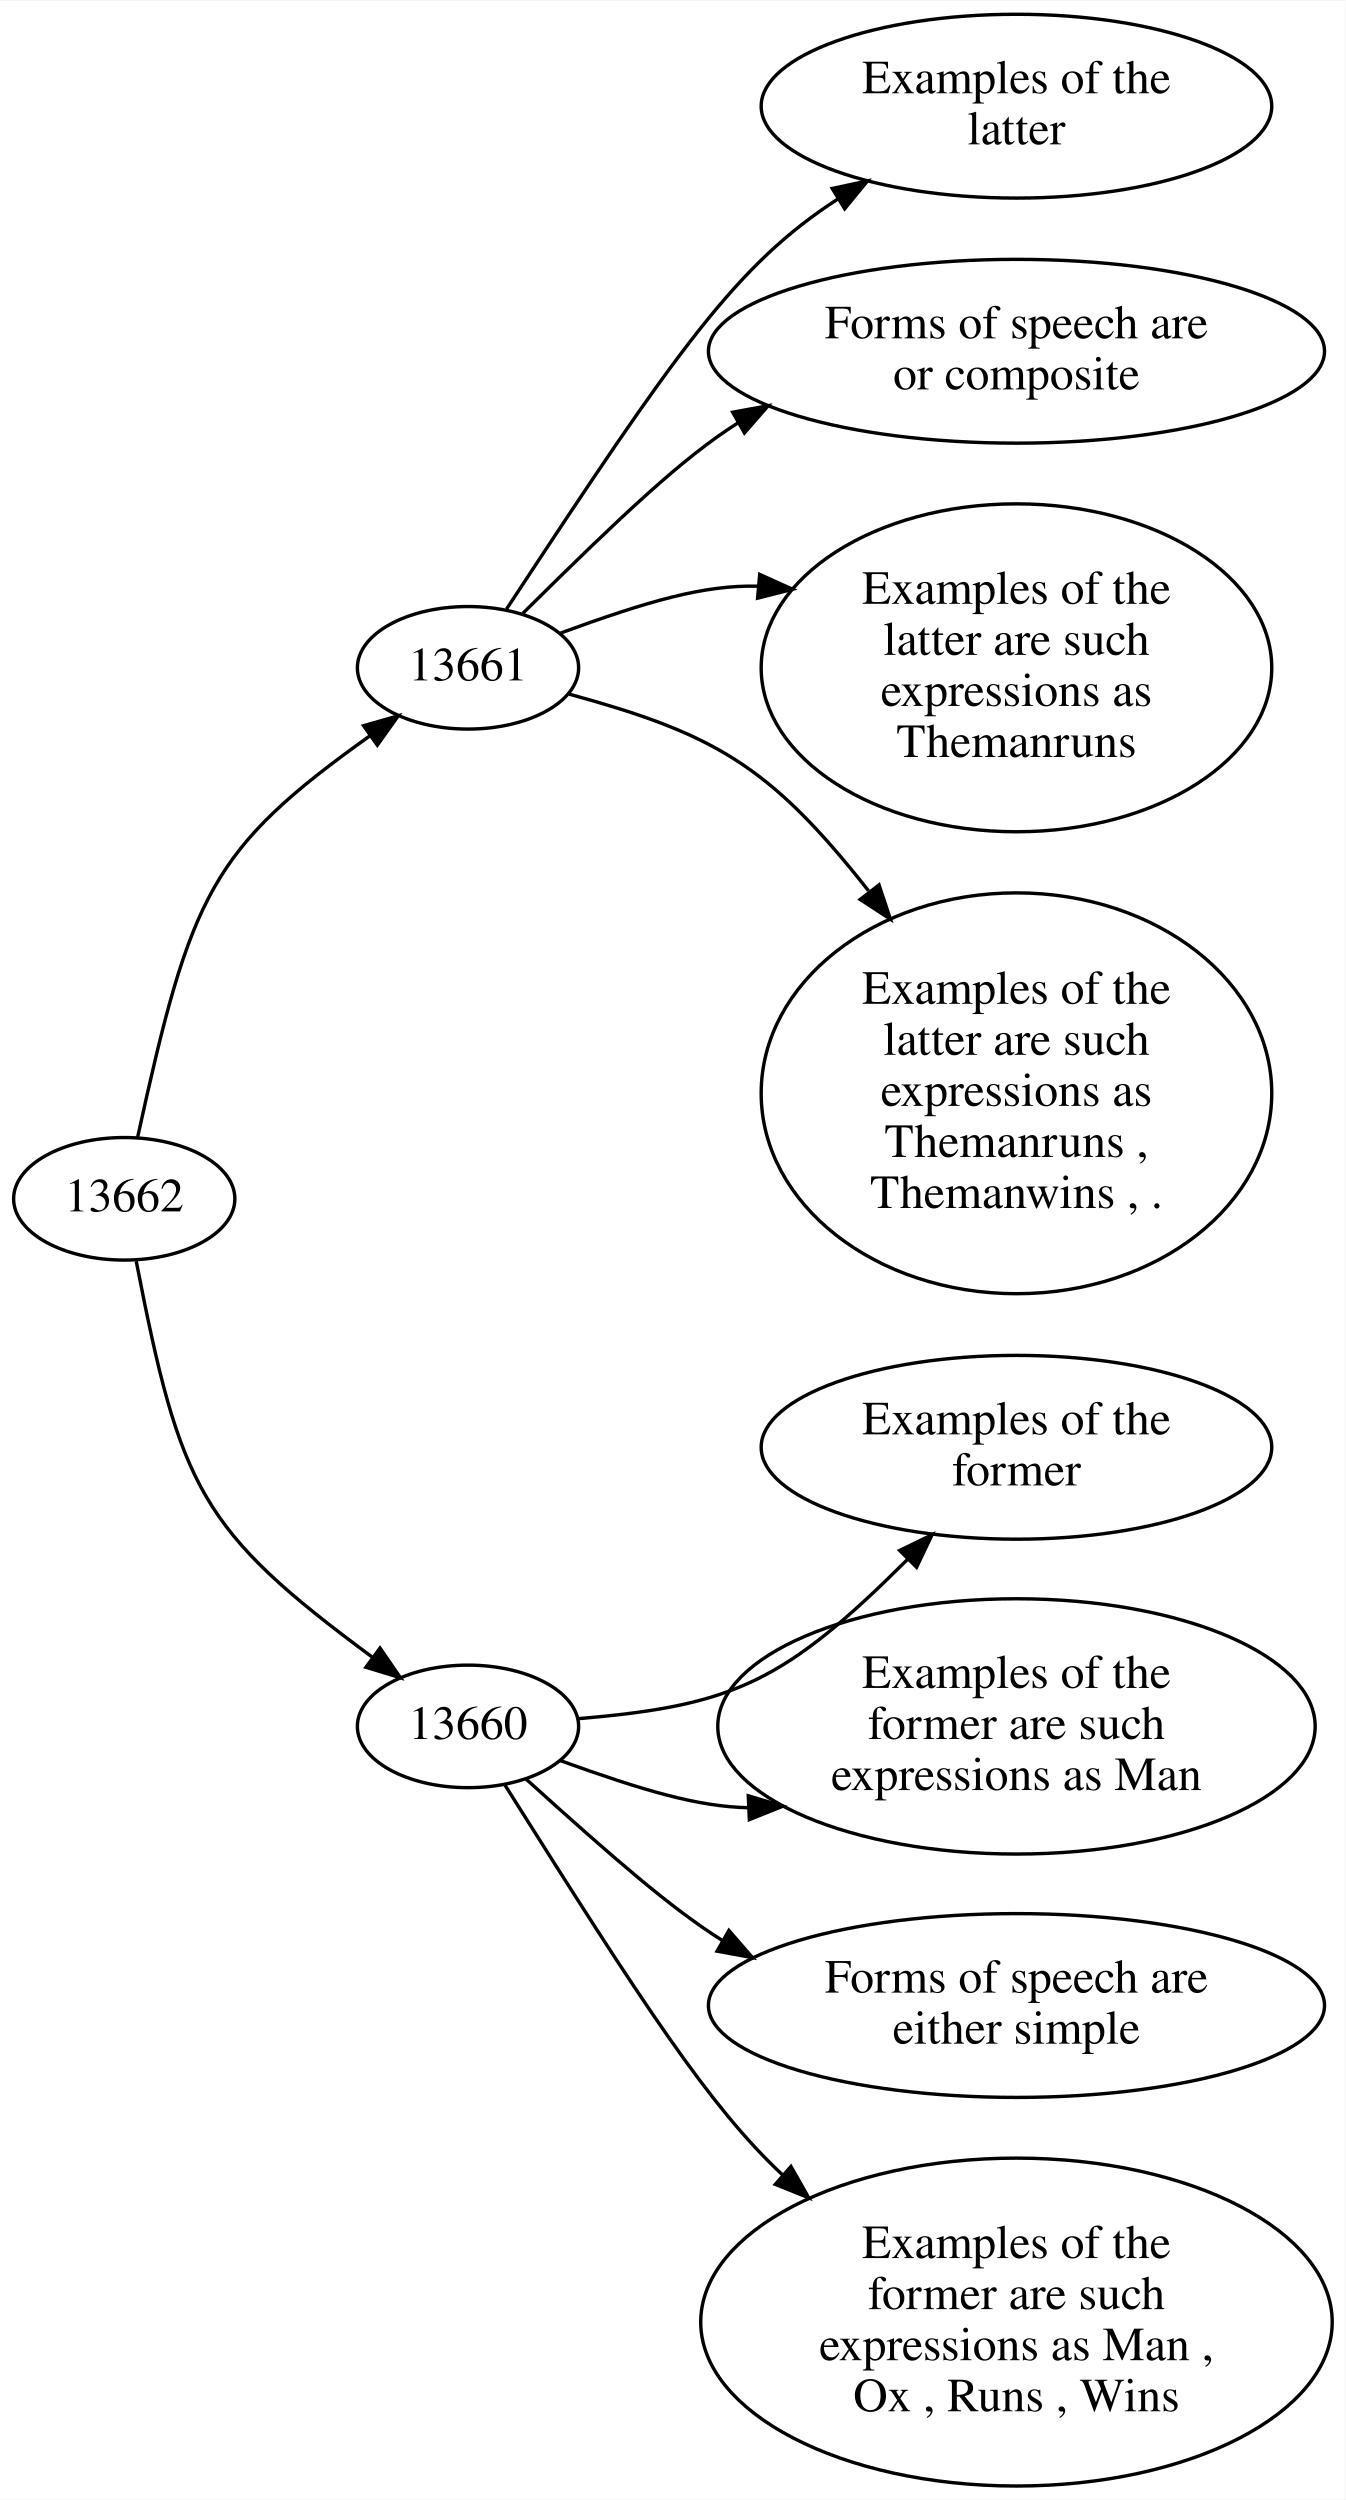
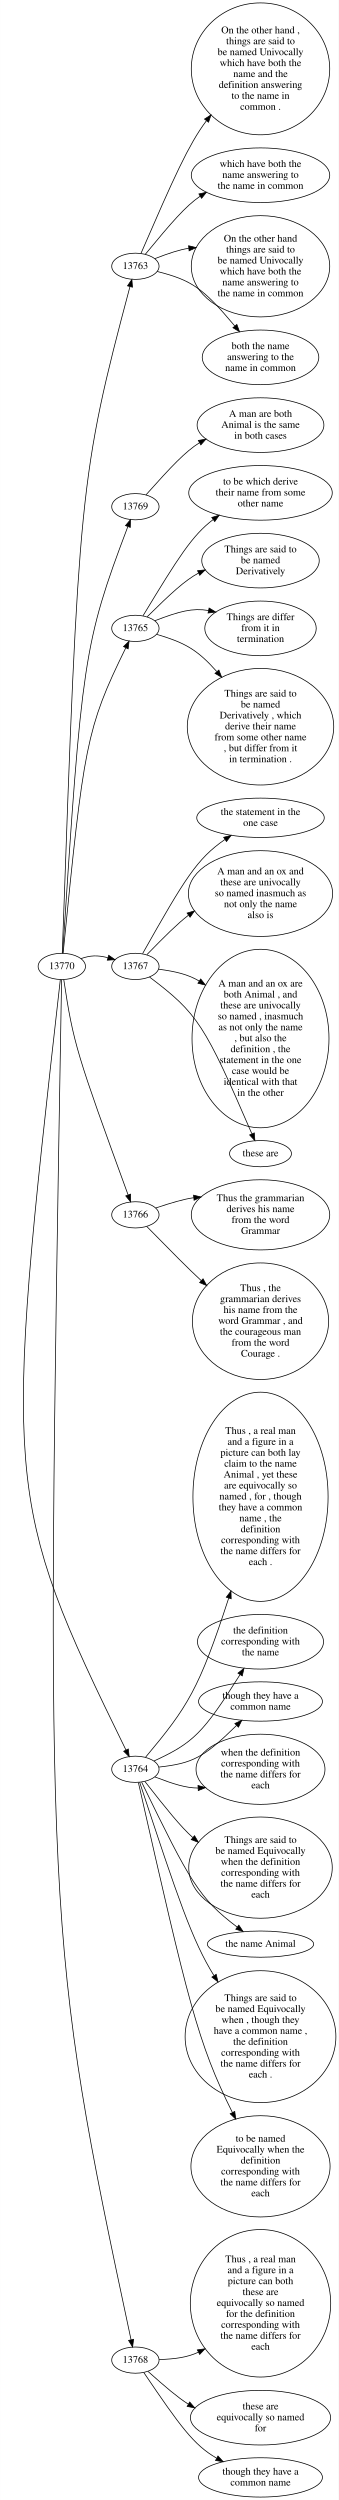
- <svg xmlns="http://www.w3.org/2000/svg" width="395pt" height="734pt" viewBox="0.00 0.00 395.25 734.08">
-   <g id="graph0" class="graph" transform="scale(1 1) rotate(0) translate(4 730.0803)">
-     <polygon fill="#ffffff" stroke="transparent" points="-4,4 -4,-730.08 391.254,-730.08 391.254,4 -4,4" />
+ <svg xmlns="http://www.w3.org/2000/svg" width="465pt" height="3432pt" viewBox="0.00 0.00 464.68 3431.54">
+   <g id="graph0" class="graph" transform="scale(1 1) rotate(0) translate(4 3427.54)">
+     <polygon fill="#ffffff" stroke="transparent" points="-4,4 -4,-3427.54 460.683,-3427.54 460.683,4 -4,4" />
    <g id="node1" class="node">
-       <ellipse fill="none" stroke="#000000" cx="32.5" cy="-378.08" rx="32.5" ry="18" />
-       <text text-anchor="middle" x="32.5" y="-374.38" font-family="Times,serif" font-size="14.00" fill="#000000">13662</text>
+       <ellipse fill="none" stroke="#000000" cx="80.712" cy="-2101.03" rx="32.5" ry="18" />
+       <text text-anchor="middle" x="80.712" y="-2097.33" font-family="Times,serif" font-size="14.00" fill="#000000">13770</text>
+     </g>
+     <g id="1" class="node">
+       <ellipse fill="none" stroke="#000000" cx="181.705" cy="-3062.03" rx="32.5" ry="18" />
+       <text text-anchor="middle" x="181.705" y="-3058.33" font-family="Times,serif" font-size="14.00" fill="#000000">13763</text>
+     </g>
+     <g id="edge1" class="edge">
+       <path fill="none" stroke="#000000" d="M81.352,-2119.03C103.758,-2751.03 105.152,-2774.63 174.285,-3034.23" />
+       <polygon fill="#000000" stroke="#000000" points="170.915,-3035.177 176.885,-3043.93 177.677,-3033.365 170.915,-3035.177" />
+     </g>
+     <g id="5" class="node">
+       <ellipse fill="none" stroke="#000000" cx="181.705" cy="-2732.03" rx="32.5" ry="18" />
+       <text text-anchor="middle" x="181.705" y="-2728.33" font-family="Times,serif" font-size="14.00" fill="#000000">13769</text>
+     </g>
+     <g id="edge2" class="edge">
+       <path fill="none" stroke="#000000" d="M81.899,-2119.13C108.126,-2520.63 110.37,-2543.73 171.235,-2704.43" />
+       <polygon fill="#000000" stroke="#000000" points="168.131,-2706.117 174.945,-2714.23 174.678,-2703.639 168.131,-2706.117" />
    </g>
    <g id="3" class="node">
-       <ellipse fill="none" stroke="#000000" cx="133.493" cy="-534.08" rx="32.5" ry="18" />
-       <text text-anchor="middle" x="133.493" y="-530.38" font-family="Times,serif" font-size="14.00" fill="#000000">13661</text>
-     </g>
-     <g id="edge1" class="edge">
-       <path fill="none" stroke="#000000" d="M36.403,-396.04C52.118,-467.69 57.809,-480.65 104.773,-514.17" />
-       <polygon fill="#000000" stroke="#000000" points="102.815,-517.072 113.003,-519.98 106.852,-511.354 102.815,-517.072" />
-     </g>
-     <g id="2" class="node">
-       <ellipse fill="none" stroke="#000000" cx="133.493" cy="-223.08" rx="32.5" ry="18" />
-       <text text-anchor="middle" x="133.493" y="-219.38" font-family="Times,serif" font-size="14.00" fill="#000000">13660</text>
-     </g>
-     <g id="edge2" class="edge">
-       <path fill="none" stroke="#000000" d="M36.023,-359.75C49.068,-292.84 54.782,-280.8 105.473,-243.35" />
-       <polygon fill="#000000" stroke="#000000" points="107.641,-246.101 113.643,-237.37 103.506,-240.452 107.641,-246.101" />
+       <ellipse fill="none" stroke="#000000" cx="181.705" cy="-2565.03" rx="32.5" ry="18" />
+       <text text-anchor="middle" x="181.705" y="-2561.33" font-family="Times,serif" font-size="14.00" fill="#000000">13765</text>
+     </g>
+     <g id="edge3" class="edge">
+       <path fill="none" stroke="#000000" d="M82.524,-2119.23C110.902,-2404.73 114.001,-2427.03 168.475,-2538.23" />
+       <polygon fill="#000000" stroke="#000000" points="165.451,-2540.011 173.015,-2547.43 171.728,-2536.914 165.451,-2540.011" />
+     </g>
+     <g id="16" class="node">
+       <ellipse fill="none" stroke="#000000" cx="181.705" cy="-2101.03" rx="32.5" ry="18" />
+       <text text-anchor="middle" x="181.705" y="-2097.33" font-family="Times,serif" font-size="14.00" fill="#000000">13767</text>
+     </g>
+     <g id="edge4" class="edge">
+       <path fill="none" stroke="#000000" d="M106.98,-2111.73C120.143,-2116.23 129.175,-2116.63 143.815,-2113.03" />
+       <polygon fill="#000000" stroke="#000000" points="145.07,-2116.313 153.745,-2110.23 143.17,-2109.575 145.07,-2116.313" />
+     </g>
+     <g id="8" class="node">
+       <ellipse fill="none" stroke="#000000" cx="181.705" cy="-1760.03" rx="32.5" ry="18" />
+       <text text-anchor="middle" x="181.705" y="-1756.33" font-family="Times,serif" font-size="14.00" fill="#000000">13766</text>
+     </g>
+     <g id="edge5" class="edge">
+       <path fill="none" stroke="#000000" d="M83.382,-2083.03C96.42,-1995.83 101.276,-1980.33 171.685,-1787.43" />
+       <polygon fill="#000000" stroke="#000000" points="175.048,-1788.424 175.195,-1777.83 168.474,-1786.02 175.048,-1788.424" />
+     </g>
+     <g id="15" class="node">
+       <ellipse fill="none" stroke="#000000" cx="181.705" cy="-999" rx="32.5" ry="18" />
+       <text text-anchor="middle" x="181.705" y="-995.3" font-family="Times,serif" font-size="14.00" fill="#000000">13764</text>
+     </g>
+     <g id="edge6" class="edge">
+       <path fill="none" stroke="#000000" d="M78.682,-2083.03C.463,-1390.13 0,-1370.33 168.795,-1025.33" />
+       <polygon fill="#000000" stroke="#000000" points="171.947,-1026.851 173.195,-1016.33 165.659,-1023.777 171.947,-1026.851" />
+     </g>
+     <g id="20" class="node">
+       <ellipse fill="none" stroke="#000000" cx="181.705" cy="-188" rx="32.5" ry="18" />
+       <text text-anchor="middle" x="181.705" y="-184.3" font-family="Times,serif" font-size="14.00" fill="#000000">13768</text>
+     </g>
+     <g id="edge7" class="edge">
+       <path fill="none" stroke="#000000" d="M80.394,-2082.53C58.111,-789.88 58.302,-766.22 175.775,-215.8" />
+       <polygon fill="#000000" stroke="#000000" points="179.2,-216.52 177.865,-206.01 172.354,-215.059 179.2,-216.52" />
+     </g>
+     <g id="101" class="node">
+       <ellipse fill="none" stroke="#000000" cx="353.445" cy="-3333.03" rx="95" ry="90.519" />
+       <text text-anchor="middle" x="353.445" y="-3381.83" font-family="Times,serif" font-size="14.00" fill="#000000">On the other hand ,</text>
+       <text text-anchor="middle" x="353.445" y="-3366.83" font-family="Times,serif" font-size="14.00" fill="#000000">things are said to</text>
+       <text text-anchor="middle" x="353.445" y="-3351.83" font-family="Times,serif" font-size="14.00" fill="#000000">be named Univocally</text>
+       <text text-anchor="middle" x="353.445" y="-3336.83" font-family="Times,serif" font-size="14.00" fill="#000000">which have both the</text>
+       <text text-anchor="middle" x="353.445" y="-3321.83" font-family="Times,serif" font-size="14.00" fill="#000000">name and the</text>
+       <text text-anchor="middle" x="353.445" y="-3306.83" font-family="Times,serif" font-size="14.00" fill="#000000">definition answering</text>
+       <text text-anchor="middle" x="353.445" y="-3291.83" font-family="Times,serif" font-size="14.00" fill="#000000">to the name in</text>
+       <text text-anchor="middle" x="353.445" y="-3276.83" font-family="Times,serif" font-size="14.00" fill="#000000">common .</text>
+     </g>
+     <g id="edge8" class="edge">
+       <path fill="none" stroke="#000000" d="M189.335,-3079.63C234.545,-3183.83 254.695,-3229.13 279.175,-3261.73" />
+       <polygon fill="#000000" stroke="#000000" points="276.59,-3264.106 285.505,-3269.83 282.105,-3259.796 276.59,-3264.106" />
+     </g>
+     <g id="87" class="node">
+       <ellipse fill="none" stroke="#000000" cx="353.445" cy="-3187.03" rx="95" ry="37.5" />
+       <text text-anchor="middle" x="353.445" y="-3198.33" font-family="Times,serif" font-size="14.00" fill="#000000">which have both the</text>
+       <text text-anchor="middle" x="353.445" y="-3183.33" font-family="Times,serif" font-size="14.00" fill="#000000">name answering to</text>
+       <text text-anchor="middle" x="353.445" y="-3168.33" font-family="Times,serif" font-size="14.00" fill="#000000">the name in common</text>
+     </g>
+     <g id="edge9" class="edge">
+       <path fill="none" stroke="#000000" d="M195.345,-3078.53C231.255,-3122.13 250.575,-3144.53 270.555,-3158.23" />
+       <polygon fill="#000000" stroke="#000000" points="268.869,-3161.303 279.205,-3163.63 272.576,-3155.365 268.869,-3161.303" />
+     </g>
+     <g id="80" class="node">
+       <ellipse fill="none" stroke="#000000" cx="353.445" cy="-3062.03" rx="95" ry="69.5" />
+       <text text-anchor="middle" x="353.445" y="-3095.83" font-family="Times,serif" font-size="14.00" fill="#000000">On the other hand</text>
+       <text text-anchor="middle" x="353.445" y="-3080.83" font-family="Times,serif" font-size="14.00" fill="#000000">things are said to</text>
+       <text text-anchor="middle" x="353.445" y="-3065.83" font-family="Times,serif" font-size="14.00" fill="#000000">be named Univocally</text>
+       <text text-anchor="middle" x="353.445" y="-3050.83" font-family="Times,serif" font-size="14.00" fill="#000000">which have both the</text>
+       <text text-anchor="middle" x="353.445" y="-3035.83" font-family="Times,serif" font-size="14.00" fill="#000000">name answering to</text>
+       <text text-anchor="middle" x="353.445" y="-3020.83" font-family="Times,serif" font-size="14.00" fill="#000000">the name in common</text>
+     </g>
+     <g id="edge10" class="edge">
+       <path fill="none" stroke="#000000" d="M208.355,-3072.53C228.005,-3080.03 242.215,-3084.83 255.015,-3086.73" />
+       <polygon fill="#000000" stroke="#000000" points="254.747,-3090.221 265.045,-3087.73 255.442,-3083.255 254.747,-3090.221" />
+     </g>
+     <g id="99" class="node">
+       <ellipse fill="none" stroke="#000000" cx="353.445" cy="-2937.03" rx="80" ry="37.5" />
+       <text text-anchor="middle" x="353.445" y="-2948.33" font-family="Times,serif" font-size="14.00" fill="#000000">both the name</text>
+       <text text-anchor="middle" x="353.445" y="-2933.33" font-family="Times,serif" font-size="14.00" fill="#000000">answering to the</text>
+       <text text-anchor="middle" x="353.445" y="-2918.33" font-family="Times,serif" font-size="14.00" fill="#000000">name in common</text>
+     </g>
+     <g id="edge11" class="edge">
+       <path fill="none" stroke="#000000" d="M211.565,-3054.93C258.815,-3042.93 274.005,-3032.73 318.195,-2980.03" />
+       <polygon fill="#000000" stroke="#000000" points="320.967,-2982.17 324.635,-2972.23 315.569,-2977.713 320.967,-2982.17" />
+     </g>
+     <g id="110" class="node">
+       <ellipse fill="none" stroke="#000000" cx="353.445" cy="-2844.03" rx="87" ry="37.5" />
+       <text text-anchor="middle" x="353.445" y="-2855.33" font-family="Times,serif" font-size="14.00" fill="#000000">A man are both</text>
+       <text text-anchor="middle" x="353.445" y="-2840.33" font-family="Times,serif" font-size="14.00" fill="#000000">Animal is the same</text>
+       <text text-anchor="middle" x="353.445" y="-2825.33" font-family="Times,serif" font-size="14.00" fill="#000000">in both cases</text>
+     </g>
+     <g id="edge12" class="edge">
+       <path fill="none" stroke="#000000" d="M196.275,-2748.33C231.145,-2787.33 250.285,-2807.73 269.805,-2819.93" />
+       <polygon fill="#000000" stroke="#000000" points="268.111,-2822.993 278.545,-2824.83 271.534,-2816.887 268.111,-2822.993" />
+     </g>
+     <g id="145" class="node">
+       <ellipse fill="none" stroke="#000000" cx="353.445" cy="-2751.03" rx="98.5" ry="37.5" />
+       <text text-anchor="middle" x="353.445" y="-2762.33" font-family="Times,serif" font-size="14.00" fill="#000000">to be which derive</text>
+       <text text-anchor="middle" x="353.445" y="-2747.33" font-family="Times,serif" font-size="14.00" fill="#000000">their name from some</text>
+       <text text-anchor="middle" x="353.445" y="-2732.33" font-family="Times,serif" font-size="14.00" fill="#000000">other name</text>
+     </g>
+     <g id="edge13" class="edge">
+       <path fill="none" stroke="#000000" d="M192.185,-2582.33C240.845,-2662.83 259.885,-2692.73 288.385,-2714.33" />
+       <polygon fill="#000000" stroke="#000000" points="286.547,-2717.32 296.705,-2720.33 290.641,-2711.642 286.547,-2717.32" />
+     </g>
+     <g id="143" class="node">
+       <ellipse fill="none" stroke="#000000" cx="353.445" cy="-2658.03" rx="80.62" ry="37.5" />
+       <text text-anchor="middle" x="353.445" y="-2669.33" font-family="Times,serif" font-size="14.00" fill="#000000">Things are said to</text>
+       <text text-anchor="middle" x="353.445" y="-2654.33" font-family="Times,serif" font-size="14.00" fill="#000000">be named</text>
+       <text text-anchor="middle" x="353.445" y="-2639.33" font-family="Times,serif" font-size="14.00" fill="#000000">Derivatively</text>
+     </g>
+     <g id="edge14" class="edge">
+       <path fill="none" stroke="#000000" d="M197.845,-2580.93C230.865,-2613.43 249.625,-2630.83 268.325,-2640.93" />
+       <polygon fill="#000000" stroke="#000000" points="267.032,-2644.191 277.565,-2645.33 270.041,-2637.871 267.032,-2644.191" />
+     </g>
+     <g id="149" class="node">
+       <ellipse fill="none" stroke="#000000" cx="353.445" cy="-2565.03" rx="76.5" ry="37.5" />
+       <text text-anchor="middle" x="353.445" y="-2576.33" font-family="Times,serif" font-size="14.00" fill="#000000">Things are differ</text>
+       <text text-anchor="middle" x="353.445" y="-2561.33" font-family="Times,serif" font-size="14.00" fill="#000000">from it in</text>
+       <text text-anchor="middle" x="353.445" y="-2546.33" font-family="Times,serif" font-size="14.00" fill="#000000">termination</text>
+     </g>
+     <g id="edge15" class="edge">
+       <path fill="none" stroke="#000000" d="M208.415,-2575.53C242.345,-2588.53 260.065,-2593.23 282.155,-2589.53" />
+       <polygon fill="#000000" stroke="#000000" points="282.91,-2592.948 291.955,-2587.43 281.444,-2586.103 282.91,-2592.948" />
+     </g>
+     <g id="160" class="node">
+       <ellipse fill="none" stroke="#000000" cx="353.445" cy="-2430.03" rx="100.5" ry="80" />
+       <text text-anchor="middle" x="353.445" y="-2471.33" font-family="Times,serif" font-size="14.00" fill="#000000">Things are said to</text>
+       <text text-anchor="middle" x="353.445" y="-2456.33" font-family="Times,serif" font-size="14.00" fill="#000000">be named</text>
+       <text text-anchor="middle" x="353.445" y="-2441.33" font-family="Times,serif" font-size="14.00" fill="#000000">Derivatively , which</text>
+       <text text-anchor="middle" x="353.445" y="-2426.33" font-family="Times,serif" font-size="14.00" fill="#000000">derive their name</text>
+       <text text-anchor="middle" x="353.445" y="-2411.33" font-family="Times,serif" font-size="14.00" fill="#000000">from some other name</text>
+       <text text-anchor="middle" x="353.445" y="-2396.33" font-family="Times,serif" font-size="14.00" fill="#000000">, but differ from it</text>
+       <text text-anchor="middle" x="353.445" y="-2381.33" font-family="Times,serif" font-size="14.00" fill="#000000">in termination .</text>
+     </g>
+     <g id="edge16" class="edge">
+       <path fill="none" stroke="#000000" d="M210.885,-2556.83C248.695,-2545.63 266.115,-2536.53 293.375,-2505.83" />
+       <polygon fill="#000000" stroke="#000000" points="296.296,-2507.801 300.145,-2497.93 290.98,-2503.246 296.296,-2507.801" />
+     </g>
+     <g id="140" class="node">
+       <ellipse fill="none" stroke="#000000" cx="353.445" cy="-2305.03" rx="87.5" ry="27" />
+       <text text-anchor="middle" x="353.445" y="-2308.83" font-family="Times,serif" font-size="14.00" fill="#000000">the statement in the</text>
+       <text text-anchor="middle" x="353.445" y="-2293.83" font-family="Times,serif" font-size="14.00" fill="#000000">one case</text>
+     </g>
+     <g id="edge17" class="edge">
+       <path fill="none" stroke="#000000" d="M191.575,-2118.53C249.715,-2221.63 266.155,-2248.63 304.575,-2275.23" />
+       <polygon fill="#000000" stroke="#000000" points="302.863,-2278.295 313.125,-2280.93 306.746,-2272.471 302.863,-2278.295" />
+     </g>
+     <g id="106" class="node">
+       <ellipse fill="none" stroke="#000000" cx="353.445" cy="-2201.03" rx="99" ry="58.88" />
+       <text text-anchor="middle" x="353.445" y="-2227.33" font-family="Times,serif" font-size="14.00" fill="#000000">A man and an ox and</text>
+       <text text-anchor="middle" x="353.445" y="-2212.33" font-family="Times,serif" font-size="14.00" fill="#000000">these are univocally</text>
+       <text text-anchor="middle" x="353.445" y="-2197.33" font-family="Times,serif" font-size="14.00" fill="#000000">so named inasmuch as</text>
+       <text text-anchor="middle" x="353.445" y="-2182.33" font-family="Times,serif" font-size="14.00" fill="#000000">not only the name</text>
+       <text text-anchor="middle" x="353.445" y="-2167.33" font-family="Times,serif" font-size="14.00" fill="#000000">also is</text>
+     </g>
+     <g id="edge18" class="edge">
+       <path fill="none" stroke="#000000" d="M197.535,-2117.23C222.605,-2142.93 239.545,-2159.73 254.335,-2171.13" />
+       <polygon fill="#000000" stroke="#000000" points="252.678,-2174.249 262.845,-2177.23 256.756,-2168.559 252.678,-2174.249" />
+     </g>
+     <g id="120" class="node">
+       <ellipse fill="none" stroke="#000000" cx="353.445" cy="-2002.03" rx="94" ry="122.5" />
+       <text text-anchor="middle" x="353.445" y="-2073.33" font-family="Times,serif" font-size="14.00" fill="#000000">A man and an ox are</text>
+       <text text-anchor="middle" x="353.445" y="-2058.33" font-family="Times,serif" font-size="14.00" fill="#000000">both Animal , and</text>
+       <text text-anchor="middle" x="353.445" y="-2043.33" font-family="Times,serif" font-size="14.00" fill="#000000">these are univocally</text>
+       <text text-anchor="middle" x="353.445" y="-2028.33" font-family="Times,serif" font-size="14.00" fill="#000000">so named , inasmuch</text>
+       <text text-anchor="middle" x="353.445" y="-2013.33" font-family="Times,serif" font-size="14.00" fill="#000000">as not only the name</text>
+       <text text-anchor="middle" x="353.445" y="-1998.33" font-family="Times,serif" font-size="14.00" fill="#000000">, but also the</text>
+       <text text-anchor="middle" x="353.445" y="-1983.33" font-family="Times,serif" font-size="14.00" fill="#000000">definition , the</text>
+       <text text-anchor="middle" x="353.445" y="-1968.33" font-family="Times,serif" font-size="14.00" fill="#000000">statement in the one</text>
+       <text text-anchor="middle" x="353.445" y="-1953.33" font-family="Times,serif" font-size="14.00" fill="#000000">case would be</text>
+       <text text-anchor="middle" x="353.445" y="-1938.33" font-family="Times,serif" font-size="14.00" fill="#000000">identical with that</text>
+       <text text-anchor="middle" x="353.445" y="-1923.33" font-family="Times,serif" font-size="14.00" fill="#000000">in the other</text>
+     </g>
+     <g id="edge19" class="edge">
+       <path fill="none" stroke="#000000" d="M213.565,-2097.23C237.775,-2093.93 253.565,-2090.13 269.165,-2081.03" />
+       <polygon fill="#000000" stroke="#000000" points="271.345,-2083.789 277.855,-2075.43 267.553,-2077.905 271.345,-2083.789" />
+     </g>
+     <g id="104" class="node">
+       <ellipse fill="none" stroke="#000000" cx="353.445" cy="-1844.03" rx="42.494" ry="18" />
+       <text text-anchor="middle" x="353.445" y="-1840.33" font-family="Times,serif" font-size="14.00" fill="#000000">these are</text>
+     </g>
+     <g id="edge20" class="edge">
+       <path fill="none" stroke="#000000" d="M201.115,-2086.43C267.785,-2036.03 276.735,-2021.03 341.545,-1871.43" />
+       <polygon fill="#000000" stroke="#000000" points="344.899,-1872.495 345.695,-1861.93 338.485,-1869.693 344.899,-1872.495" />
+     </g>
+     <g id="161" class="node">
+       <ellipse fill="none" stroke="#000000" cx="353.445" cy="-1760.03" rx="95" ry="48.167" />
+       <text text-anchor="middle" x="353.445" y="-1778.83" font-family="Times,serif" font-size="14.00" fill="#000000">Thus the grammarian</text>
+       <text text-anchor="middle" x="353.445" y="-1763.83" font-family="Times,serif" font-size="14.00" fill="#000000">derives his name</text>
+       <text text-anchor="middle" x="353.445" y="-1748.83" font-family="Times,serif" font-size="14.00" fill="#000000">from the word</text>
+       <text text-anchor="middle" x="353.445" y="-1733.83" font-family="Times,serif" font-size="14.00" fill="#000000">Grammar</text>
+     </g>
+     <g id="edge21" class="edge">
+       <path fill="none" stroke="#000000" d="M209.575,-1769.43C232.185,-1776.93 248.175,-1781.63 261.815,-1783.53" />
+       <polygon fill="#000000" stroke="#000000" points="261.557,-1787.022 271.855,-1784.53 262.251,-1780.056 261.557,-1787.022" />
+     </g>
+     <g id="174" class="node">
+       <ellipse fill="none" stroke="#000000" cx="353.445" cy="-1614.03" rx="93.5" ry="80" />
+       <text text-anchor="middle" x="353.445" y="-1655.33" font-family="Times,serif" font-size="14.00" fill="#000000">Thus , the</text>
+       <text text-anchor="middle" x="353.445" y="-1640.33" font-family="Times,serif" font-size="14.00" fill="#000000">grammarian derives</text>
+       <text text-anchor="middle" x="353.445" y="-1625.33" font-family="Times,serif" font-size="14.00" fill="#000000">his name from the</text>
+       <text text-anchor="middle" x="353.445" y="-1610.33" font-family="Times,serif" font-size="14.00" fill="#000000">word Grammar , and</text>
+       <text text-anchor="middle" x="353.445" y="-1595.33" font-family="Times,serif" font-size="14.00" fill="#000000">the courageous man</text>
+       <text text-anchor="middle" x="353.445" y="-1580.33" font-family="Times,serif" font-size="14.00" fill="#000000">from the word</text>
+       <text text-anchor="middle" x="353.445" y="-1565.33" font-family="Times,serif" font-size="14.00" fill="#000000">Courage .</text>
+     </g>
+     <g id="edge22" class="edge">
+       <path fill="none" stroke="#000000" d="M197.245,-1744.13C232.255,-1708.53 254.625,-1685.83 271.985,-1669.83" />
+       <polygon fill="#000000" stroke="#000000" points="274.553,-1672.227 279.635,-1662.93 269.865,-1667.029 274.553,-1672.227" />
+     </g>
+     <g id="57" class="node">
+       <ellipse fill="none" stroke="#000000" cx="353.445" cy="-1373.03" rx="92.762" ry="143.585" />
+       <text text-anchor="middle" x="353.445" y="-1459.33" font-family="Times,serif" font-size="14.00" fill="#000000">Thus , a real man</text>
+       <text text-anchor="middle" x="353.445" y="-1444.33" font-family="Times,serif" font-size="14.00" fill="#000000">and a figure in a</text>
+       <text text-anchor="middle" x="353.445" y="-1429.33" font-family="Times,serif" font-size="14.00" fill="#000000">picture can both lay</text>
+       <text text-anchor="middle" x="353.445" y="-1414.33" font-family="Times,serif" font-size="14.00" fill="#000000">claim to the name</text>
+       <text text-anchor="middle" x="353.445" y="-1399.33" font-family="Times,serif" font-size="14.00" fill="#000000">Animal , yet these</text>
+       <text text-anchor="middle" x="353.445" y="-1384.33" font-family="Times,serif" font-size="14.00" fill="#000000">are equivocally so</text>
+       <text text-anchor="middle" x="353.445" y="-1369.33" font-family="Times,serif" font-size="14.00" fill="#000000">named , for , though</text>
+       <text text-anchor="middle" x="353.445" y="-1354.33" font-family="Times,serif" font-size="14.00" fill="#000000">they have a common</text>
+       <text text-anchor="middle" x="353.445" y="-1339.33" font-family="Times,serif" font-size="14.00" fill="#000000">name , the</text>
+       <text text-anchor="middle" x="353.445" y="-1324.33" font-family="Times,serif" font-size="14.00" fill="#000000">definition</text>
+       <text text-anchor="middle" x="353.445" y="-1309.33" font-family="Times,serif" font-size="14.00" fill="#000000">corresponding with</text>
+       <text text-anchor="middle" x="353.445" y="-1294.33" font-family="Times,serif" font-size="14.00" fill="#000000">the name differs for</text>
+       <text text-anchor="middle" x="353.445" y="-1279.33" font-family="Times,serif" font-size="14.00" fill="#000000">each .</text>
+     </g>
+     <g id="edge23" class="edge">
+       <path fill="none" stroke="#000000" d="M195.655,-1015.53C253.395,-1084.53 269.045,-1108.53 309.805,-1234.03" />
+       <polygon fill="#000000" stroke="#000000" points="306.503,-1235.195 312.915,-1243.63 313.163,-1233.038 306.503,-1235.195" />
+     </g>
+     <g id="23" class="node">
+       <ellipse fill="none" stroke="#000000" cx="353.445" cy="-1174.03" rx="86.5" ry="37.5" />
+       <text text-anchor="middle" x="353.445" y="-1185.33" font-family="Times,serif" font-size="14.00" fill="#000000">the definition</text>
+       <text text-anchor="middle" x="353.445" y="-1170.33" font-family="Times,serif" font-size="14.00" fill="#000000">corresponding with</text>
+       <text text-anchor="middle" x="353.445" y="-1155.33" font-family="Times,serif" font-size="14.00" fill="#000000">the name</text>
+     </g>
+     <g id="edge24" class="edge">
+       <path fill="none" stroke="#000000" d="M207.375,-1010.43C261.045,-1035.13 274.655,-1048.43 325.405,-1129.03" />
+       <polygon fill="#000000" stroke="#000000" points="322.471,-1130.938 330.765,-1137.53 328.392,-1127.204 322.471,-1130.938" />
+     </g>
+     <g id="9" class="node">
+       <ellipse fill="none" stroke="#000000" cx="353.445" cy="-1092.03" rx="85" ry="27" />
+       <text text-anchor="middle" x="353.445" y="-1095.83" font-family="Times,serif" font-size="14.00" fill="#000000">though they have a</text>
+       <text text-anchor="middle" x="353.445" y="-1080.83" font-family="Times,serif" font-size="14.00" fill="#000000">common name</text>
+     </g>
+     <g id="edge25" class="edge">
+       <path fill="none" stroke="#000000" d="M214.025,-1002.03C260.455,-1007.13 275.605,-1015.13 320.625,-1059.23" />
+       <polygon fill="#000000" stroke="#000000" points="318.233,-1061.787 327.805,-1066.33 323.155,-1056.81 318.233,-1061.787" />
+     </g>
+     <g id="12" class="node">
+       <ellipse fill="none" stroke="#000000" cx="353.445" cy="-999" rx="88.5" ry="48.167" />
+       <text text-anchor="middle" x="353.445" y="-1017.8" font-family="Times,serif" font-size="14.00" fill="#000000">when the definition</text>
+       <text text-anchor="middle" x="353.445" y="-1002.8" font-family="Times,serif" font-size="14.00" fill="#000000">corresponding with</text>
+       <text text-anchor="middle" x="353.445" y="-987.8" font-family="Times,serif" font-size="14.00" fill="#000000">the name differs for</text>
+       <text text-anchor="middle" x="353.445" y="-972.8" font-family="Times,serif" font-size="14.00" fill="#000000">each</text>
+     </g>
+     <g id="edge26" class="edge">
+       <path fill="none" stroke="#000000" d="M208.455,-988.5C234.695,-978.44 251.245,-973.35 267.595,-973.25" />
+       <polygon fill="#000000" stroke="#000000" points="267.646,-976.758 277.825,-973.82 268.035,-969.769 267.646,-976.758" />
+     </g>
+     <g id="0" class="node">
+       <ellipse fill="none" stroke="#000000" cx="353.445" cy="-864" rx="98.5" ry="69.5" />
+       <text text-anchor="middle" x="353.445" y="-897.8" font-family="Times,serif" font-size="14.00" fill="#000000">Things are said to</text>
+       <text text-anchor="middle" x="353.445" y="-882.8" font-family="Times,serif" font-size="14.00" fill="#000000">be named Equivocally</text>
+       <text text-anchor="middle" x="353.445" y="-867.8" font-family="Times,serif" font-size="14.00" fill="#000000">when the definition</text>
+       <text text-anchor="middle" x="353.445" y="-852.8" font-family="Times,serif" font-size="14.00" fill="#000000">corresponding with</text>
+       <text text-anchor="middle" x="353.445" y="-837.8" font-family="Times,serif" font-size="14.00" fill="#000000">the name differs for</text>
+       <text text-anchor="middle" x="353.445" y="-822.8" font-family="Times,serif" font-size="14.00" fill="#000000">each</text>
+     </g>
+     <g id="edge27" class="edge">
+       <path fill="none" stroke="#000000" d="M194.725,-982.32C225.025,-943.56 243.625,-920.48 260.565,-905.2" />
+       <polygon fill="#000000" stroke="#000000" points="262.888,-907.819 268.265,-898.69 258.369,-902.474 262.888,-907.819" />
+     </g>
+     <g id="53" class="node">
+       <ellipse fill="none" stroke="#000000" cx="353.445" cy="-759" rx="73" ry="18" />
+       <text text-anchor="middle" x="353.445" y="-755.3" font-family="Times,serif" font-size="14.00" fill="#000000">the name Animal</text>
+     </g>
+     <g id="edge28" class="edge">
+       <path fill="none" stroke="#000000" d="M190.325,-981.26C257.035,-844 269.025,-822.05 321.545,-782.29" />
+       <polygon fill="#000000" stroke="#000000" points="323.676,-785.067 329.595,-776.28 319.488,-779.458 323.676,-785.067" />
+     </g>
+     <g id="25" class="node">
+       <ellipse fill="none" stroke="#000000" cx="353.445" cy="-632" rx="103.476" ry="90.519" />
+       <text text-anchor="middle" x="353.445" y="-680.8" font-family="Times,serif" font-size="14.00" fill="#000000">Things are said to</text>
+       <text text-anchor="middle" x="353.445" y="-665.8" font-family="Times,serif" font-size="14.00" fill="#000000">be named Equivocally</text>
+       <text text-anchor="middle" x="353.445" y="-650.8" font-family="Times,serif" font-size="14.00" fill="#000000">when , though they</text>
+       <text text-anchor="middle" x="353.445" y="-635.8" font-family="Times,serif" font-size="14.00" fill="#000000">have a common name ,</text>
+       <text text-anchor="middle" x="353.445" y="-620.8" font-family="Times,serif" font-size="14.00" fill="#000000">the definition</text>
+       <text text-anchor="middle" x="353.445" y="-605.8" font-family="Times,serif" font-size="14.00" fill="#000000">corresponding with</text>
+       <text text-anchor="middle" x="353.445" y="-590.8" font-family="Times,serif" font-size="14.00" fill="#000000">the name differs for</text>
+       <text text-anchor="middle" x="353.445" y="-575.8" font-family="Times,serif" font-size="14.00" fill="#000000">each .</text>
+     </g>
+     <g id="edge29" class="edge">
+       <path fill="none" stroke="#000000" d="M187.575,-981.2C240.525,-820.69 259.835,-763.61 289.585,-715.76" />
+       <polygon fill="#000000" stroke="#000000" points="292.605,-717.535 295.065,-707.23 286.715,-713.752 292.605,-717.535" />
+     </g>
+     <g id="5" class="node">
+       <ellipse fill="none" stroke="#000000" cx="353.445" cy="-454" rx="95.5" ry="69.5" />
+       <text text-anchor="middle" x="353.445" y="-487.8" font-family="Times,serif" font-size="14.00" fill="#000000">to be named</text>
+       <text text-anchor="middle" x="353.445" y="-472.8" font-family="Times,serif" font-size="14.00" fill="#000000">Equivocally when the</text>
+       <text text-anchor="middle" x="353.445" y="-457.8" font-family="Times,serif" font-size="14.00" fill="#000000">definition</text>
+       <text text-anchor="middle" x="353.445" y="-442.8" font-family="Times,serif" font-size="14.00" fill="#000000">corresponding with</text>
+       <text text-anchor="middle" x="353.445" y="-427.8" font-family="Times,serif" font-size="14.00" fill="#000000">the name differs for</text>
+       <text text-anchor="middle" x="353.445" y="-412.8" font-family="Times,serif" font-size="14.00" fill="#000000">each</text>
+     </g>
+     <g id="edge30" class="edge">
+       <path fill="none" stroke="#000000" d="M185.815,-980.88C253.925,-680.26 267.375,-623.12 314.895,-527.85" />
+       <polygon fill="#000000" stroke="#000000" points="318.075,-529.316 319.445,-518.81 311.823,-526.169 318.075,-529.316" />
+     </g>
+     <g id="35" class="node">
+       <ellipse fill="none" stroke="#000000" cx="353.445" cy="-266" rx="96.333" ry="101.233" />
+       <text text-anchor="middle" x="353.445" y="-322.3" font-family="Times,serif" font-size="14.00" fill="#000000">Thus , a real man</text>
+       <text text-anchor="middle" x="353.445" y="-307.3" font-family="Times,serif" font-size="14.00" fill="#000000">and a figure in a</text>
+       <text text-anchor="middle" x="353.445" y="-292.3" font-family="Times,serif" font-size="14.00" fill="#000000">picture can both</text>
+       <text text-anchor="middle" x="353.445" y="-277.3" font-family="Times,serif" font-size="14.00" fill="#000000">these are</text>
+       <text text-anchor="middle" x="353.445" y="-262.3" font-family="Times,serif" font-size="14.00" fill="#000000">equivocally so named</text>
+       <text text-anchor="middle" x="353.445" y="-247.3" font-family="Times,serif" font-size="14.00" fill="#000000">for the definition</text>
+       <text text-anchor="middle" x="353.445" y="-232.3" font-family="Times,serif" font-size="14.00" fill="#000000">corresponding with</text>
+       <text text-anchor="middle" x="353.445" y="-217.3" font-family="Times,serif" font-size="14.00" fill="#000000">the name differs for</text>
+       <text text-anchor="middle" x="353.445" y="-202.3" font-family="Times,serif" font-size="14.00" fill="#000000">each</text>
+     </g>
+     <g id="edge31" class="edge">
+       <path fill="none" stroke="#000000" d="M214.215,-188.71C237.425,-189.62 252.785,-191.8 268.135,-198.83" />
+       <polygon fill="#000000" stroke="#000000" points="266.738,-202.049 277.225,-203.56 269.97,-195.839 266.738,-202.049" />
+     </g>
+     <g id="30" class="node">
+       <ellipse fill="none" stroke="#000000" cx="353.445" cy="-109" rx="96.214" ry="37.5" />
+       <text text-anchor="middle" x="353.445" y="-120.3" font-family="Times,serif" font-size="14.00" fill="#000000">these are</text>
+       <text text-anchor="middle" x="353.445" y="-105.3" font-family="Times,serif" font-size="14.00" fill="#000000">equivocally so named</text>
+       <text text-anchor="middle" x="353.445" y="-90.3" font-family="Times,serif" font-size="14.00" fill="#000000">for</text>
+     </g>
+     <g id="edge32" class="edge">
+       <path fill="none" stroke="#000000" d="M199.115,-172.42C223.315,-150.85 239.765,-136.81 254.295,-127.59" />
+       <polygon fill="#000000" stroke="#000000" points="256.262,-130.495 263.155,-122.45 252.749,-124.441 256.262,-130.495" />
    </g>
    <g id="32" class="node">
-       <ellipse fill="none" stroke="#000000" cx="294.623" cy="-699.08" rx="75" ry="27" />
-       <text text-anchor="middle" x="294.623" y="-702.88" font-family="Times,serif" font-size="14.00" fill="#000000">Examples of the</text>
-       <text text-anchor="middle" x="294.623" y="-687.88" font-family="Times,serif" font-size="14.00" fill="#000000">latter</text>
-     </g>
-     <g id="edge3" class="edge">
-       <path fill="none" stroke="#000000" d="M144.803,-551.32C195.063,-627.83 212.403,-652.53 242.123,-671.79" />
-       <polygon fill="#000000" stroke="#000000" points="240.503,-674.902 250.863,-677.12 244.148,-668.925 240.503,-674.902" />
-     </g>
-     <g id="3" class="node">
-       <ellipse fill="none" stroke="#000000" cx="294.623" cy="-627.08" rx="90.5" ry="27" />
-       <text text-anchor="middle" x="294.623" y="-630.88" font-family="Times,serif" font-size="14.00" fill="#000000">Forms of speech are</text>
-       <text text-anchor="middle" x="294.623" y="-615.88" font-family="Times,serif" font-size="14.00" fill="#000000">or composite</text>
-     </g>
-     <g id="edge4" class="edge">
-       <path fill="none" stroke="#000000" d="M149.603,-550.08C178.863,-579.04 196.493,-595.7 212.723,-605.98" />
-       <polygon fill="#000000" stroke="#000000" points="211.25,-609.169 221.673,-611.07 214.711,-603.084 211.25,-609.169" />
-     </g>
-     <g id="12" class="node">
-       <ellipse fill="none" stroke="#000000" cx="294.623" cy="-534.08" rx="75" ry="48.167" />
-       <text text-anchor="middle" x="294.623" y="-552.88" font-family="Times,serif" font-size="14.00" fill="#000000">Examples of the</text>
-       <text text-anchor="middle" x="294.623" y="-537.88" font-family="Times,serif" font-size="14.00" fill="#000000">latter are such</text>
-       <text text-anchor="middle" x="294.623" y="-522.88" font-family="Times,serif" font-size="14.00" fill="#000000">expressions as</text>
-       <text text-anchor="middle" x="294.623" y="-507.88" font-family="Times,serif" font-size="14.00" fill="#000000">Themanruns</text>
-     </g>
-     <g id="edge5" class="edge">
-       <path fill="none" stroke="#000000" d="M160.723,-544.3C186.683,-553.79 202.703,-558.38 218.443,-558.07" />
-       <polygon fill="#000000" stroke="#000000" points="219.19,-561.518 228.843,-557.15 218.573,-554.545 219.19,-561.518" />
-     </g>
-     <g id="37" class="node">
-       <ellipse fill="none" stroke="#000000" cx="294.623" cy="-409.08" rx="75" ry="58.88" />
-       <text text-anchor="middle" x="294.623" y="-435.38" font-family="Times,serif" font-size="14.00" fill="#000000">Examples of the</text>
-       <text text-anchor="middle" x="294.623" y="-420.38" font-family="Times,serif" font-size="14.00" fill="#000000">latter are such</text>
-       <text text-anchor="middle" x="294.623" y="-405.38" font-family="Times,serif" font-size="14.00" fill="#000000">expressions as</text>
-       <text text-anchor="middle" x="294.623" y="-390.38" font-family="Times,serif" font-size="14.00" fill="#000000">Themanruns ,</text>
-       <text text-anchor="middle" x="294.623" y="-375.38" font-family="Times,serif" font-size="14.00" fill="#000000">Themanwins , .</text>
-     </g>
-     <g id="edge6" class="edge">
-       <path fill="none" stroke="#000000" d="M163.123,-526.37C205.763,-514.68 222.053,-505.53 251.163,-468.56" />
-       <polygon fill="#000000" stroke="#000000" points="254.245,-470.296 257.583,-460.24 248.703,-466.019 254.245,-470.296" />
-     </g>
-     <g id="34" class="node">
-       <ellipse fill="none" stroke="#000000" cx="294.623" cy="-305.08" rx="75" ry="27" />
-       <text text-anchor="middle" x="294.623" y="-308.88" font-family="Times,serif" font-size="14.00" fill="#000000">Examples of the</text>
-       <text text-anchor="middle" x="294.623" y="-293.88" font-family="Times,serif" font-size="14.00" fill="#000000">former</text>
-     </g>
-     <g id="edge7" class="edge">
-       <path fill="none" stroke="#000000" d="M165.803,-225.34C211.513,-229.22 226.273,-235.93 262.753,-272.27" />
-       <polygon fill="#000000" stroke="#000000" points="260.303,-274.771 269.833,-279.4 265.27,-269.838 260.303,-274.771" />
-     </g>
-     <g id="17" class="node">
-       <ellipse fill="none" stroke="#000000" cx="294.623" cy="-223.08" rx="87.754" ry="37.5" />
-       <text text-anchor="middle" x="294.623" y="-234.38" font-family="Times,serif" font-size="14.00" fill="#000000">Examples of the</text>
-       <text text-anchor="middle" x="294.623" y="-219.38" font-family="Times,serif" font-size="14.00" fill="#000000">former are such</text>
-       <text text-anchor="middle" x="294.623" y="-204.38" font-family="Times,serif" font-size="14.00" fill="#000000">expressions as Man</text>
-     </g>
-     <g id="edge8" class="edge">
-       <path fill="none" stroke="#000000" d="M160.593,-213.04C185.213,-204.15 200.963,-199.53 215.783,-199.19" />
-       <polygon fill="#000000" stroke="#000000" points="215.838,-202.696 225.983,-199.64 216.147,-195.703 215.838,-202.696" />
-     </g>
-     <g id="0" class="node">
-       <ellipse fill="none" stroke="#000000" cx="294.623" cy="-141.08" rx="90.5" ry="27" />
-       <text text-anchor="middle" x="294.623" y="-144.88" font-family="Times,serif" font-size="14.00" fill="#000000">Forms of speech are</text>
-       <text text-anchor="middle" x="294.623" y="-129.88" font-family="Times,serif" font-size="14.00" fill="#000000">either simple</text>
-     </g>
-     <g id="edge9" class="edge">
-       <path fill="none" stroke="#000000" d="M150.573,-207.58C176.513,-184.12 193.293,-169.57 208.073,-160.28" />
-       <polygon fill="#000000" stroke="#000000" points="210.137,-163.132 217.093,-155.14 206.672,-157.05 210.137,-163.132" />
-     </g>
-     <g id="36" class="node">
-       <ellipse fill="none" stroke="#000000" cx="294.623" cy="-48.083" rx="92.762" ry="48.167" />
-       <text text-anchor="middle" x="294.623" y="-66.883" font-family="Times,serif" font-size="14.00" fill="#000000">Examples of the</text>
-       <text text-anchor="middle" x="294.623" y="-51.883" font-family="Times,serif" font-size="14.00" fill="#000000">former are such</text>
-       <text text-anchor="middle" x="294.623" y="-36.883" font-family="Times,serif" font-size="14.00" fill="#000000">expressions as Man ,</text>
-       <text text-anchor="middle" x="294.623" y="-21.883" font-family="Times,serif" font-size="14.00" fill="#000000">Ox , Runs , Wins</text>
-     </g>
-     <g id="edge10" class="edge">
-       <path fill="none" stroke="#000000" d="M144.203,-206.07C185.203,-140.95 204.543,-111.27 225.923,-91.291" />
-       <polygon fill="#000000" stroke="#000000" points="228.371,-93.8 233.603,-84.587 223.768,-88.527 228.371,-93.8" />
+       <ellipse fill="none" stroke="#000000" cx="353.445" cy="-27" rx="85" ry="27" />
+       <text text-anchor="middle" x="353.445" y="-30.8" font-family="Times,serif" font-size="14.00" fill="#000000">though they have a</text>
+       <text text-anchor="middle" x="353.445" y="-15.8" font-family="Times,serif" font-size="14.00" fill="#000000">common name</text>
+     </g>
+     <g id="edge33" class="edge">
+       <path fill="none" stroke="#000000" d="M193.295,-170.88C243.575,-96.685 261.825,-71.621 293.025,-53.525" />
+       <polygon fill="#000000" stroke="#000000" points="295.06,-56.404 302.195,-48.571 291.733,-50.245 295.06,-56.404" />
    </g>
  </g>
</svg>
